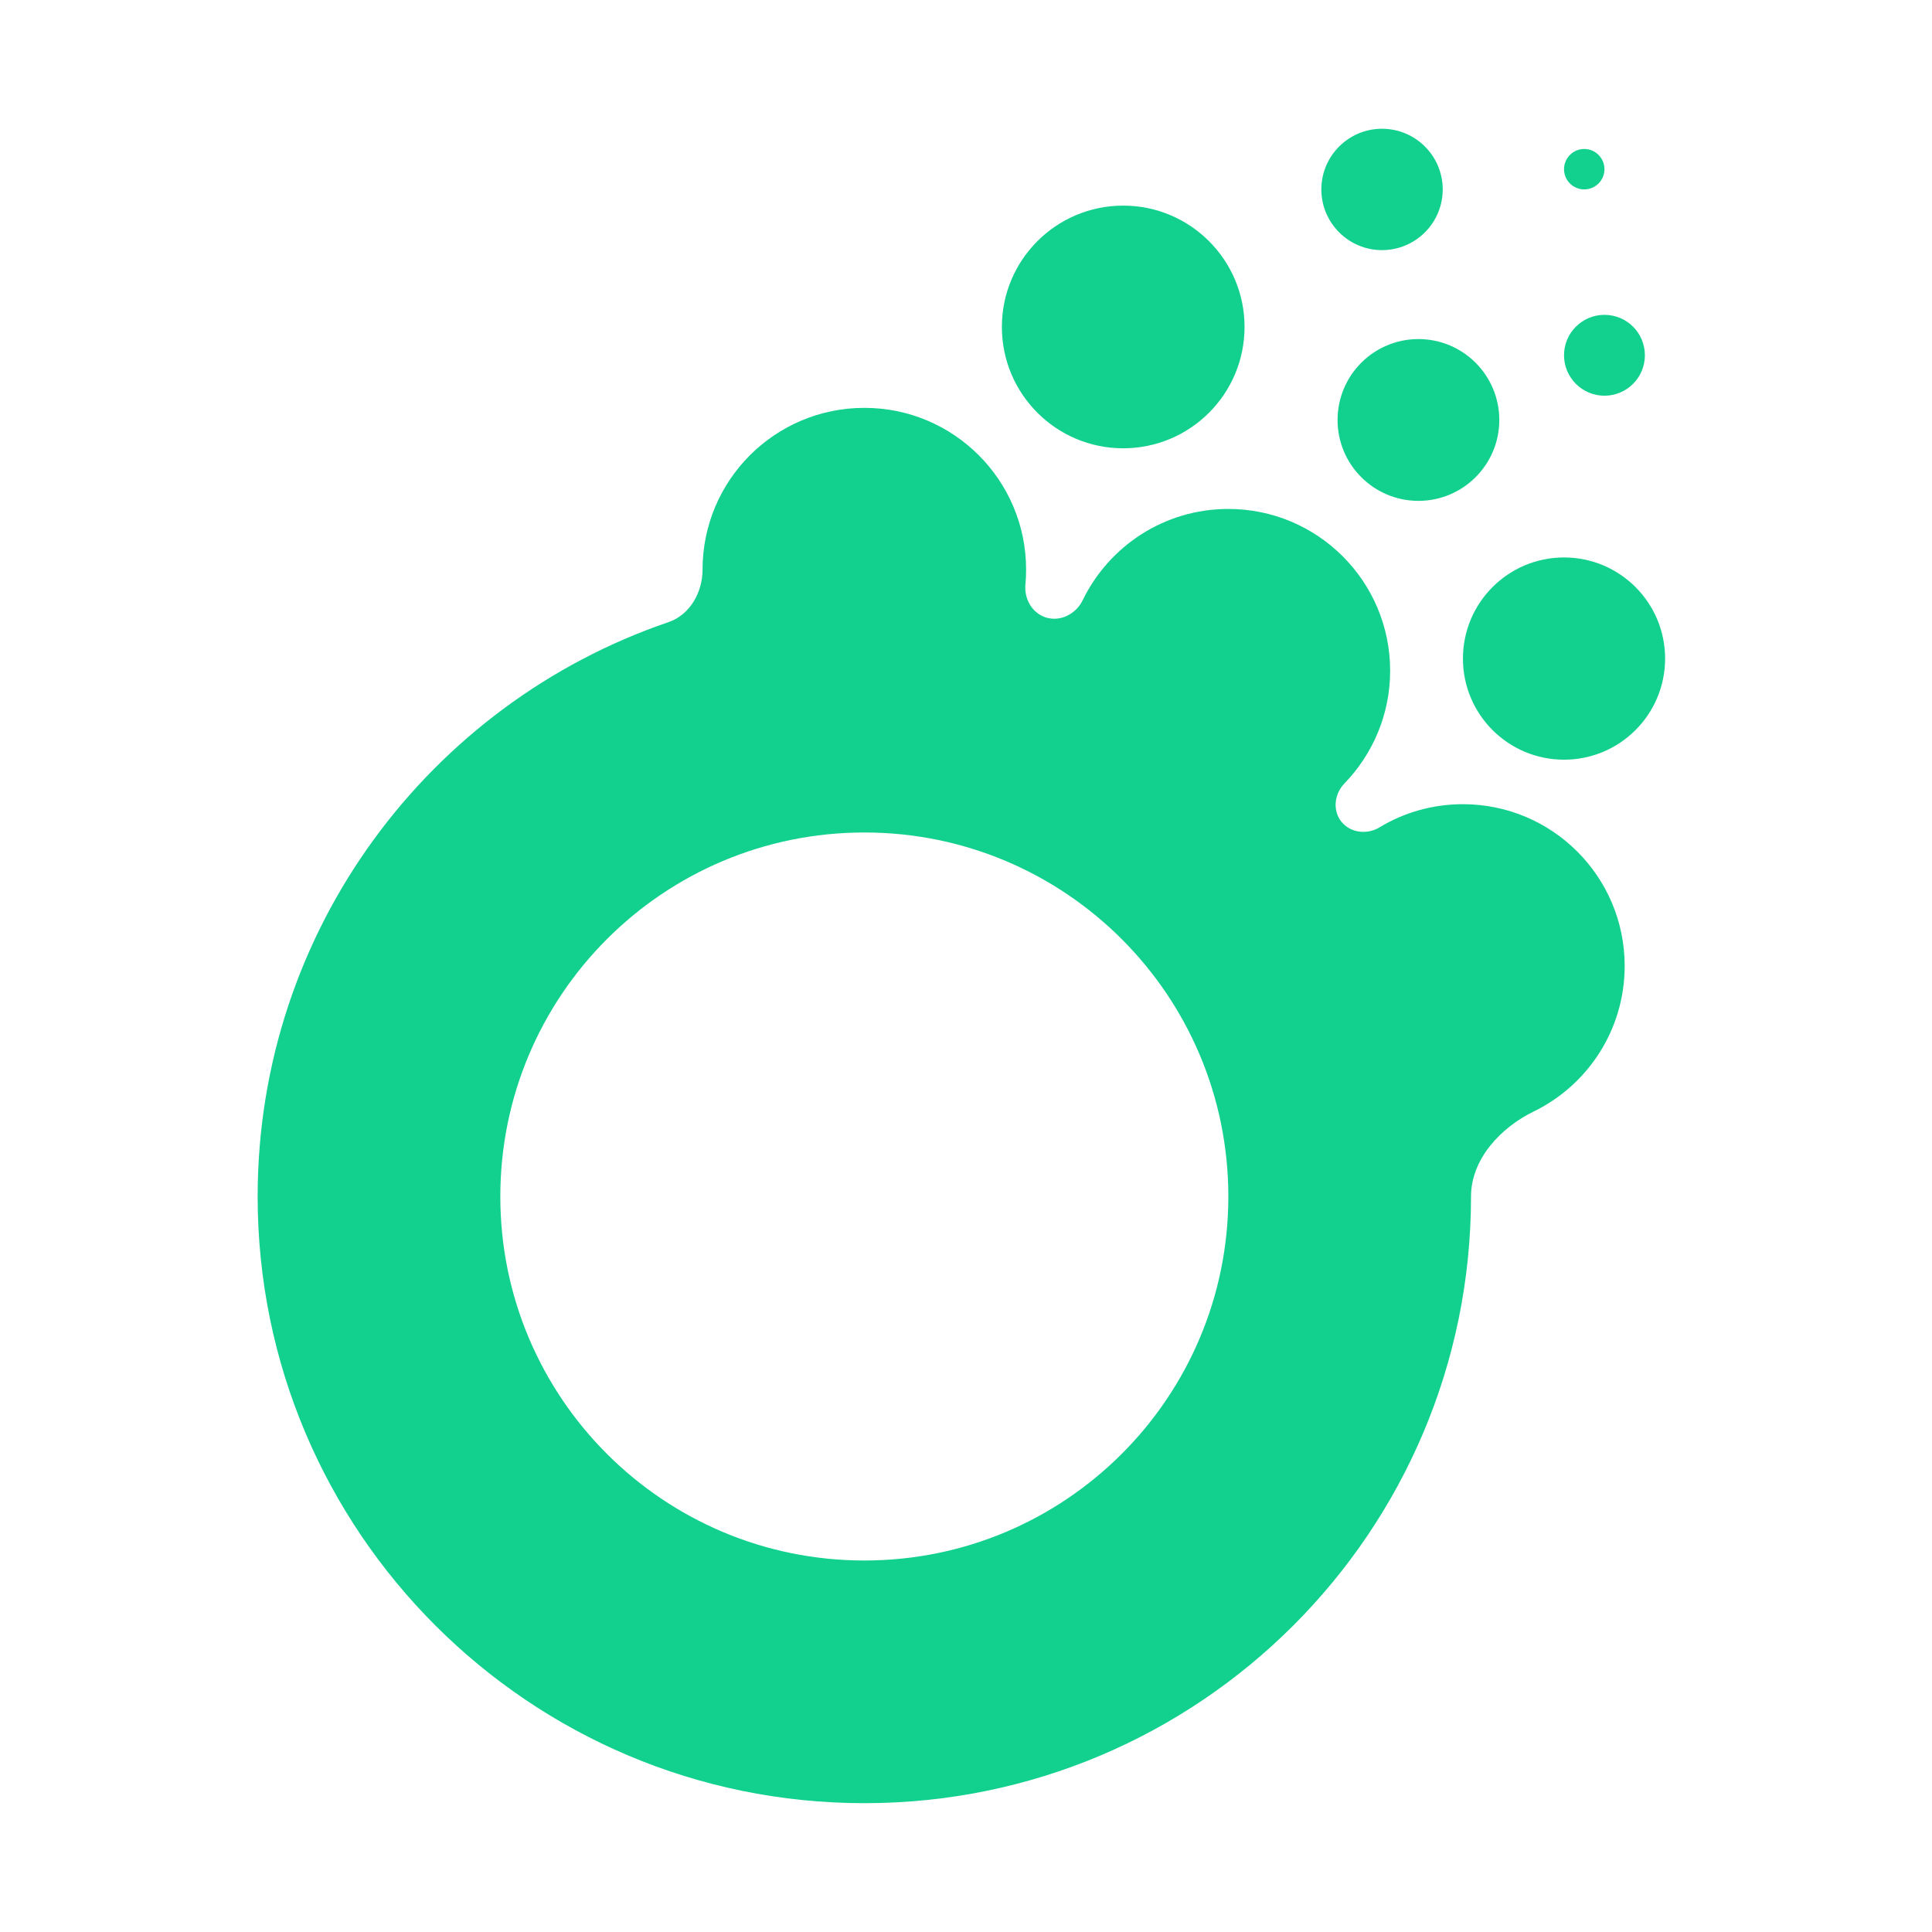
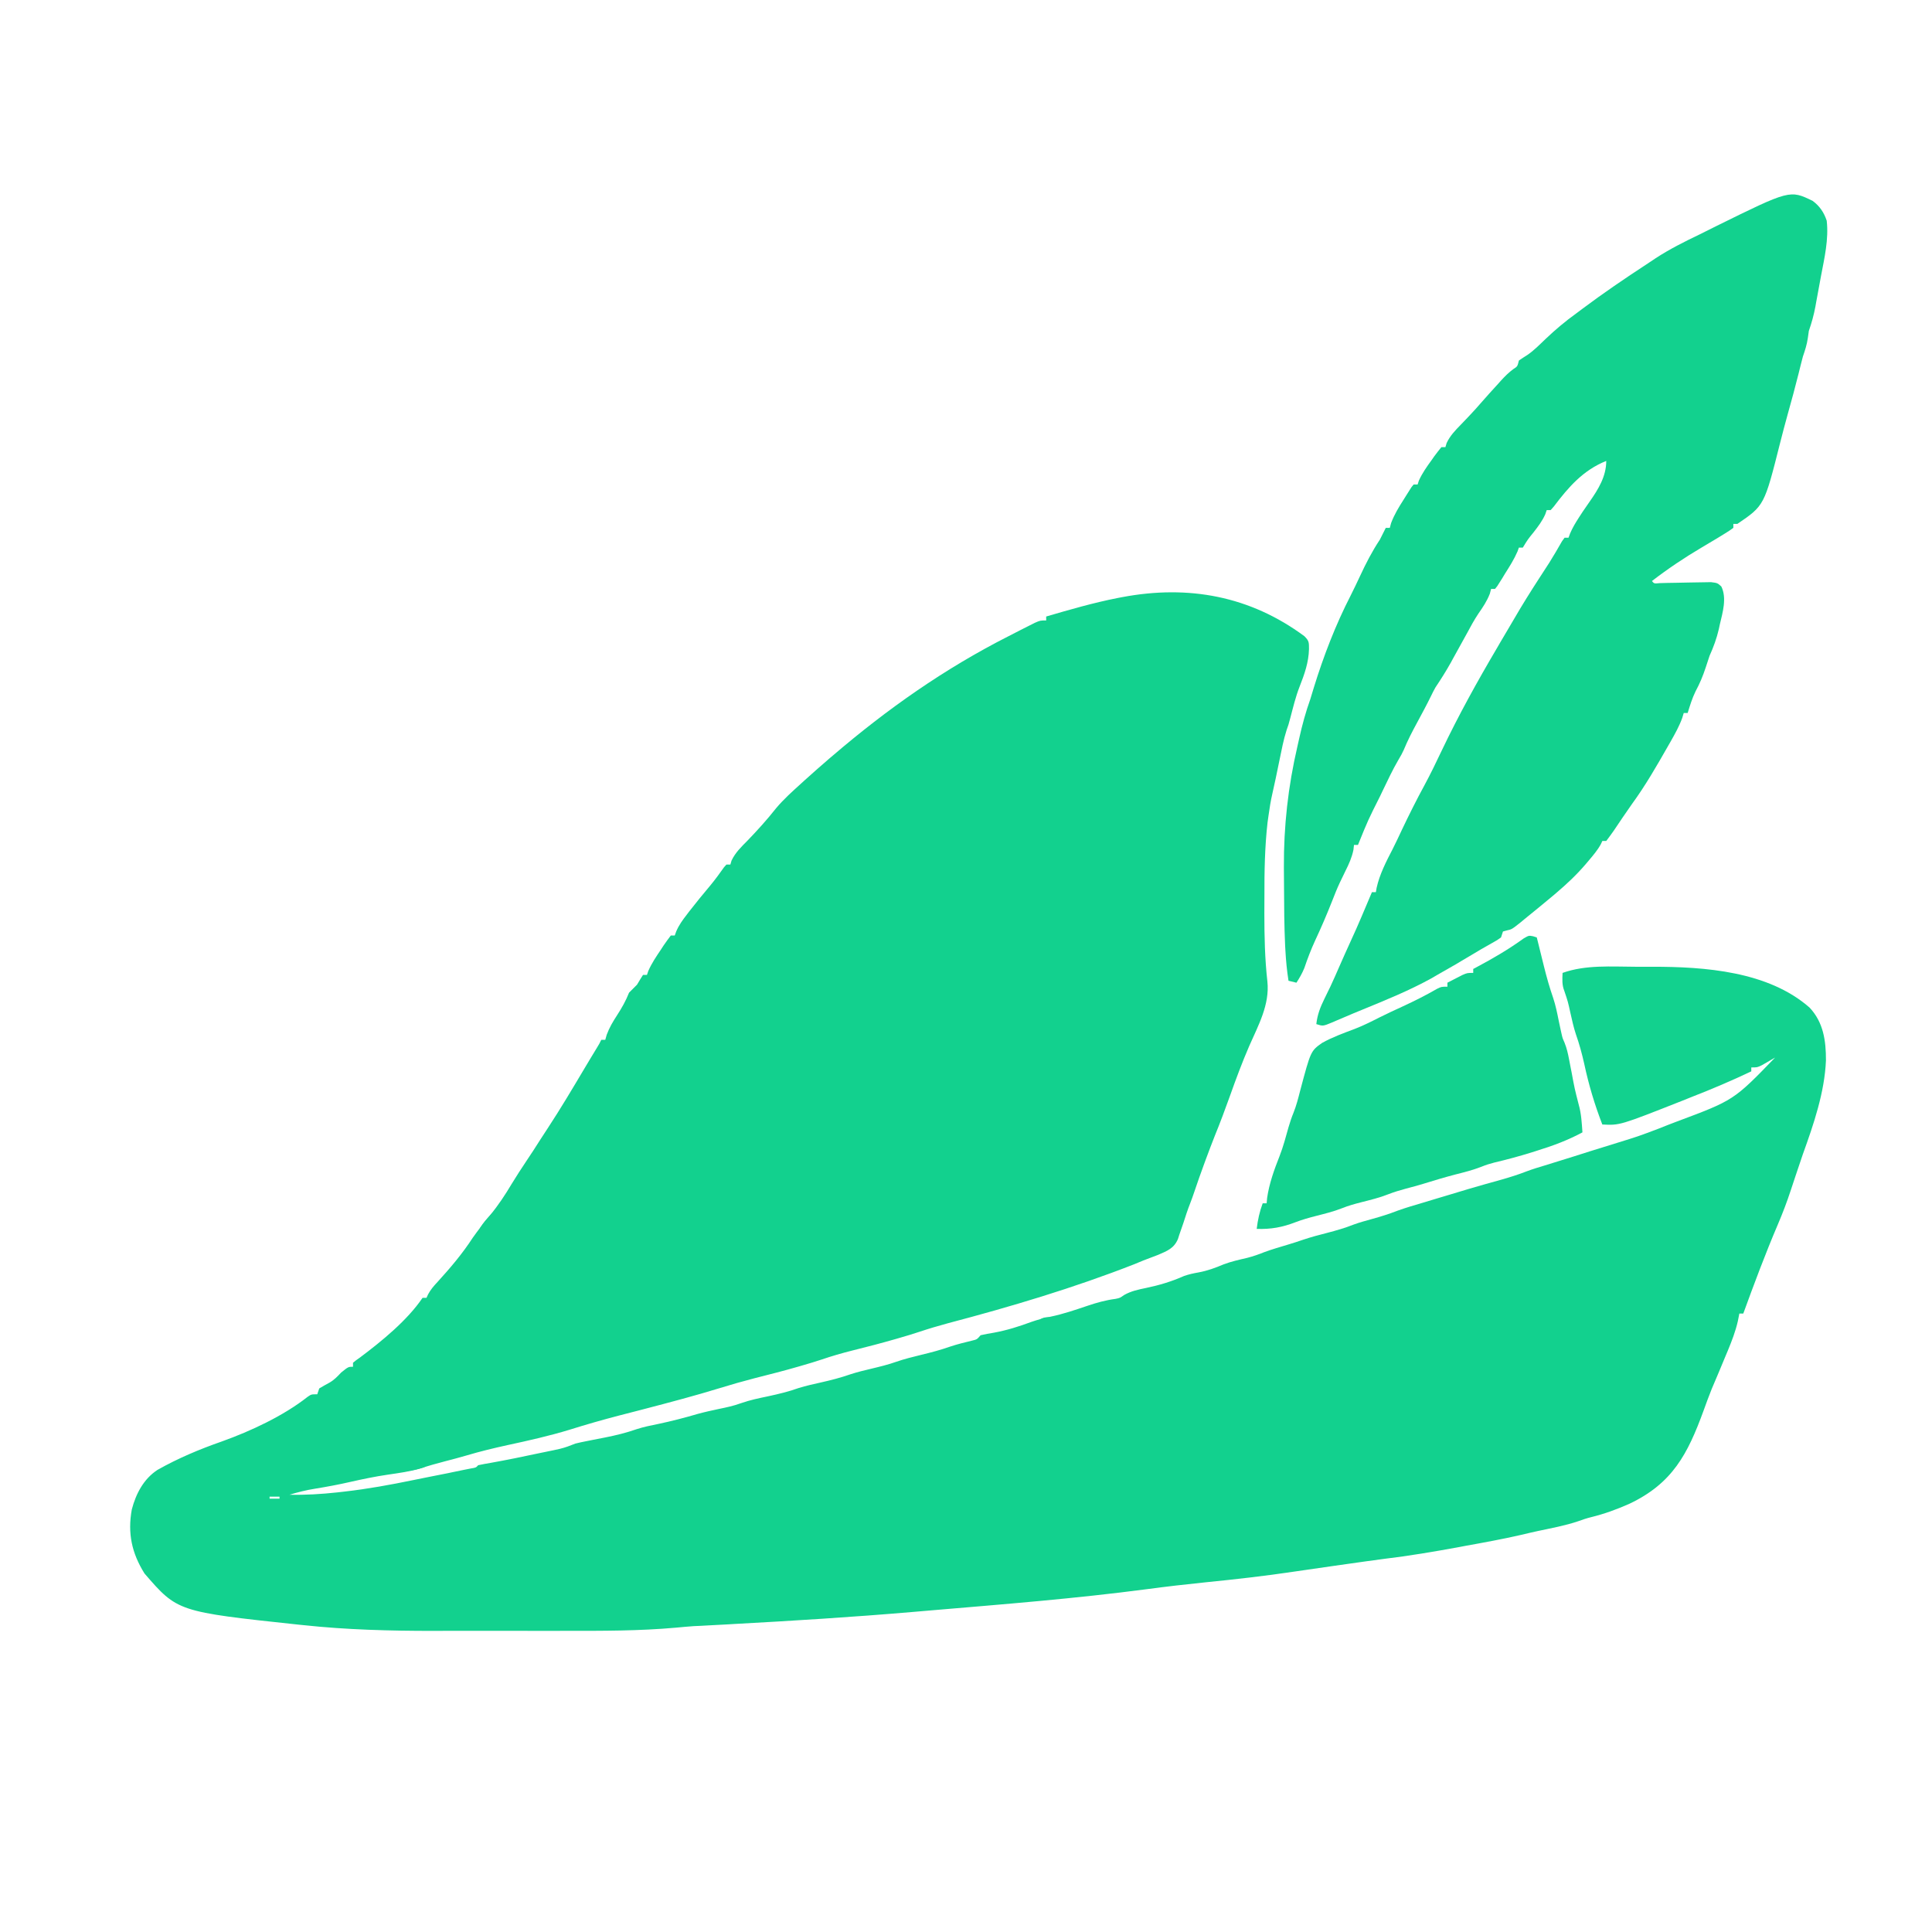
<svg xmlns="http://www.w3.org/2000/svg" width="28" height="28" viewBox="0 0 28 28" fill="none">
-   <path d="M20.909 2.745C20.909 3.231 20.515 3.625 20.029 3.625C19.544 3.625 19.15 3.231 19.15 2.745C19.15 2.26 19.544 1.866 20.029 1.866C20.515 1.866 20.909 2.26 20.909 2.745Z" fill="#12D18E" />
-   <path d="M18.037 4.738C18.037 5.71 17.249 6.497 16.278 6.497C15.307 6.497 14.52 5.71 14.52 4.738C14.52 3.767 15.307 2.98 16.278 2.98C17.249 2.98 18.037 3.767 18.037 4.738Z" fill="#12D18E" />
-   <path fill-rule="evenodd" clip-rule="evenodd" d="M15.159 8.949C14.96 8.887 14.842 8.681 14.861 8.473C14.868 8.402 14.871 8.329 14.871 8.255C14.871 6.96 13.822 5.911 12.527 5.911C11.232 5.911 10.182 6.96 10.182 8.255C10.182 8.585 9.999 8.911 9.687 9.017C6.225 10.198 3.734 13.479 3.734 17.341C3.734 22.196 7.671 26.133 12.527 26.133C17.383 26.133 21.319 22.196 21.319 17.341C21.319 16.803 21.744 16.344 22.227 16.109C23.008 15.729 23.546 14.927 23.546 13.999C23.546 12.705 22.497 11.655 21.202 11.655C20.759 11.655 20.345 11.777 19.992 11.991C19.812 12.1 19.57 12.072 19.439 11.907C19.31 11.742 19.339 11.504 19.485 11.354C19.894 10.931 20.147 10.355 20.147 9.721C20.147 8.426 19.097 7.376 17.802 7.376C16.873 7.376 16.071 7.916 15.691 8.699C15.595 8.897 15.37 9.015 15.159 8.949ZM12.527 22.616C9.613 22.616 7.251 20.254 7.251 17.341C7.251 14.427 9.613 12.065 12.527 12.065C15.44 12.065 17.802 14.427 17.802 17.341C17.802 20.254 15.44 22.616 12.527 22.616Z" fill="#12D18E" />
-   <path d="M20.557 7.259C21.204 7.259 21.729 6.734 21.729 6.087C21.729 5.439 21.204 4.914 20.557 4.914C19.91 4.914 19.385 5.439 19.385 6.087C19.385 6.734 19.91 7.259 20.557 7.259Z" fill="#12D18E" />
-   <path d="M23.253 5.735C23.577 5.735 23.839 5.472 23.839 5.149C23.839 4.825 23.577 4.563 23.253 4.563C22.93 4.563 22.667 4.825 22.667 5.149C22.667 5.472 22.93 5.735 23.253 5.735Z" fill="#12D18E" />
-   <path d="M23.253 2.452C23.253 2.614 23.122 2.745 22.96 2.745C22.798 2.745 22.667 2.614 22.667 2.452C22.667 2.291 22.798 2.159 22.96 2.159C23.122 2.159 23.253 2.291 23.253 2.452Z" fill="#12D18E" />
-   <path d="M22.667 11.01C23.476 11.01 24.132 10.354 24.132 9.545C24.132 8.735 23.476 8.079 22.667 8.079C21.858 8.079 21.202 8.735 21.202 9.545C21.202 10.354 21.858 11.01 22.667 11.01Z" fill="#12D18E" />
+   <path d="M18.904 9.22C18.974 9.29 18.97 9.31 18.971 9.406C18.966 9.602 18.905 9.772 18.834 9.953C18.777 10.099 18.741 10.251 18.701 10.402C18.674 10.504 18.674 10.504 18.646 10.582C18.601 10.723 18.574 10.868 18.544 11.013C18.532 11.072 18.52 11.132 18.507 11.192C18.498 11.235 18.498 11.235 18.489 11.279C18.474 11.352 18.458 11.425 18.441 11.498C18.416 11.605 18.399 11.713 18.384 11.822C18.377 11.872 18.377 11.872 18.37 11.922C18.33 12.277 18.324 12.631 18.325 12.988C18.325 13.071 18.325 13.153 18.324 13.236C18.324 13.567 18.331 13.896 18.368 14.225C18.403 14.56 18.237 14.859 18.105 15.159C18.002 15.397 17.912 15.639 17.825 15.884C17.756 16.076 17.685 16.268 17.607 16.458C17.562 16.57 17.52 16.685 17.477 16.799C17.469 16.821 17.461 16.843 17.452 16.867C17.403 17 17.356 17.133 17.311 17.267C17.293 17.323 17.272 17.378 17.251 17.434C17.213 17.53 17.181 17.628 17.15 17.726C17.13 17.783 17.111 17.839 17.091 17.896C17.084 17.916 17.078 17.935 17.072 17.956C17.015 18.092 16.917 18.129 16.785 18.186C16.714 18.214 16.643 18.24 16.572 18.267C16.526 18.285 16.48 18.305 16.434 18.324C15.56 18.666 14.648 18.938 13.74 19.177C13.599 19.215 13.461 19.256 13.323 19.302C13.23 19.333 13.137 19.361 13.043 19.388C13.022 19.394 13.002 19.4 12.981 19.406C12.77 19.467 12.557 19.522 12.344 19.575C12.198 19.612 12.055 19.653 11.912 19.702C11.819 19.733 11.726 19.761 11.632 19.788C11.612 19.794 11.591 19.8 11.57 19.806C11.361 19.867 11.149 19.92 10.937 19.974C10.767 20.018 10.598 20.066 10.43 20.118C10.075 20.227 9.715 20.322 9.355 20.416C9.334 20.421 9.312 20.427 9.29 20.433C9.184 20.46 9.078 20.488 8.972 20.515C8.731 20.578 8.492 20.646 8.254 20.721C7.958 20.811 7.66 20.878 7.358 20.943C7.157 20.987 6.958 21.035 6.76 21.094C6.657 21.124 6.552 21.152 6.447 21.179C6.331 21.209 6.216 21.241 6.102 21.279C5.944 21.327 5.783 21.348 5.62 21.372C5.437 21.399 5.258 21.436 5.077 21.477C4.907 21.516 4.735 21.548 4.562 21.576C4.436 21.596 4.317 21.626 4.195 21.663C4.428 21.668 4.656 21.654 4.888 21.629C4.922 21.625 4.957 21.621 4.993 21.617C5.328 21.579 5.657 21.519 5.987 21.451C6.056 21.436 6.125 21.422 6.195 21.409C6.296 21.389 6.397 21.369 6.498 21.349C6.516 21.345 6.535 21.341 6.554 21.337C6.611 21.326 6.668 21.314 6.724 21.302C6.758 21.295 6.791 21.289 6.825 21.282C6.898 21.27 6.898 21.27 6.93 21.235C6.99 21.222 7.051 21.211 7.111 21.201C7.346 21.159 7.58 21.111 7.813 21.061C7.848 21.054 7.884 21.047 7.92 21.039C7.971 21.029 7.971 21.029 8.022 21.018C8.052 21.011 8.082 21.005 8.113 20.998C8.193 20.979 8.264 20.951 8.34 20.921C8.392 20.908 8.444 20.897 8.496 20.887C8.526 20.881 8.555 20.875 8.586 20.869C8.647 20.857 8.708 20.845 8.77 20.833C8.927 20.802 9.077 20.765 9.229 20.712C9.331 20.679 9.435 20.658 9.54 20.637C9.734 20.596 9.923 20.547 10.114 20.491C10.216 20.463 10.318 20.441 10.421 20.419C10.529 20.397 10.633 20.375 10.736 20.337C10.866 20.291 10.998 20.264 11.132 20.236C11.285 20.203 11.432 20.168 11.579 20.115C11.683 20.083 11.789 20.06 11.895 20.036C12.043 20.003 12.186 19.966 12.329 19.916C12.427 19.884 12.528 19.86 12.629 19.836C12.75 19.807 12.871 19.778 12.989 19.736C13.107 19.695 13.227 19.666 13.348 19.636C13.493 19.601 13.635 19.564 13.776 19.514C13.878 19.48 13.984 19.455 14.089 19.429C14.159 19.412 14.159 19.412 14.212 19.351C14.276 19.337 14.341 19.324 14.406 19.314C14.596 19.279 14.769 19.224 14.95 19.157C15.042 19.125 15.131 19.102 15.227 19.082C15.408 19.044 15.579 18.986 15.753 18.927C15.89 18.88 16.024 18.843 16.168 18.824C16.231 18.811 16.231 18.811 16.292 18.768C16.395 18.71 16.495 18.69 16.61 18.666C16.802 18.626 16.979 18.573 17.159 18.493C17.23 18.468 17.295 18.454 17.369 18.441C17.5 18.417 17.613 18.375 17.734 18.324C17.845 18.282 17.959 18.257 18.075 18.23C18.161 18.208 18.241 18.18 18.323 18.147C18.437 18.105 18.553 18.072 18.669 18.037C18.742 18.015 18.814 17.992 18.886 17.967C19.002 17.928 19.119 17.897 19.237 17.867C19.367 17.833 19.494 17.797 19.619 17.747C19.706 17.715 19.794 17.692 19.883 17.667C20.01 17.632 20.132 17.594 20.255 17.546C20.377 17.502 20.502 17.466 20.627 17.429C20.698 17.408 20.768 17.386 20.839 17.365C21.143 17.272 21.447 17.182 21.754 17.098C21.882 17.062 22.007 17.022 22.131 16.974C22.216 16.942 22.303 16.916 22.39 16.89C22.431 16.877 22.471 16.865 22.512 16.852C22.533 16.846 22.555 16.839 22.577 16.832C22.731 16.785 22.884 16.736 23.038 16.687C23.169 16.646 23.3 16.605 23.431 16.565C23.742 16.469 23.742 16.469 24.046 16.354C24.129 16.32 24.213 16.288 24.297 16.256C25.127 15.946 25.127 15.946 25.726 15.327C25.699 15.343 25.699 15.343 25.672 15.358C25.649 15.372 25.626 15.385 25.602 15.399C25.579 15.412 25.556 15.425 25.532 15.439C25.467 15.47 25.467 15.47 25.381 15.47C25.381 15.489 25.381 15.508 25.381 15.527C25.097 15.662 24.81 15.784 24.517 15.898C24.47 15.917 24.422 15.936 24.375 15.955C23.476 16.31 23.476 16.31 23.222 16.297C23.11 16.007 23.025 15.722 22.96 15.418C22.927 15.271 22.889 15.131 22.839 14.989C22.805 14.887 22.783 14.783 22.759 14.678C22.724 14.518 22.724 14.518 22.672 14.363C22.636 14.275 22.642 14.194 22.646 14.1C22.981 13.98 23.356 14.01 23.708 14.011C23.787 14.011 23.865 14.011 23.944 14.011C24.708 14.01 25.628 14.077 26.226 14.603C26.427 14.817 26.464 15.085 26.463 15.368C26.444 15.83 26.285 16.293 26.129 16.726C26.104 16.799 26.08 16.872 26.055 16.945C26.043 16.98 26.031 17.016 26.019 17.052C25.998 17.116 25.976 17.18 25.955 17.245C25.899 17.416 25.836 17.582 25.765 17.748C25.584 18.172 25.423 18.604 25.265 19.037C25.246 19.037 25.227 19.037 25.208 19.037C25.197 19.092 25.197 19.092 25.186 19.148C25.152 19.297 25.099 19.433 25.041 19.574C25.03 19.599 25.02 19.624 25.009 19.65C24.943 19.811 24.875 19.971 24.807 20.131C24.765 20.235 24.727 20.34 24.689 20.445C24.46 21.071 24.24 21.499 23.61 21.796C23.431 21.875 23.254 21.94 23.063 21.987C22.998 22.003 22.937 22.023 22.875 22.046C22.683 22.111 22.484 22.147 22.287 22.189C22.207 22.206 22.128 22.225 22.048 22.244C21.779 22.306 21.508 22.355 21.237 22.404C21.196 22.412 21.196 22.412 21.153 22.42C20.788 22.487 20.424 22.549 20.055 22.593C19.884 22.615 19.713 22.64 19.542 22.664C19.476 22.674 19.41 22.683 19.344 22.692C19.148 22.72 18.952 22.748 18.756 22.777C18.329 22.841 17.902 22.889 17.472 22.932C17.187 22.961 16.902 22.994 16.617 23.032C15.584 23.168 14.544 23.25 13.505 23.338C13.412 23.346 13.318 23.354 13.225 23.362C12.358 23.436 11.491 23.49 10.623 23.537C10.591 23.539 10.591 23.539 10.559 23.541C10.459 23.546 10.358 23.552 10.258 23.557C10.223 23.559 10.187 23.561 10.15 23.563C10.119 23.564 10.088 23.566 10.057 23.567C9.971 23.573 9.886 23.581 9.8 23.589C9.267 23.637 8.73 23.636 8.195 23.635C8.122 23.635 8.049 23.635 7.976 23.636C7.805 23.636 7.634 23.635 7.463 23.635C7.328 23.635 7.193 23.635 7.058 23.635C6.869 23.636 6.681 23.636 6.492 23.635C6.421 23.635 6.35 23.635 6.279 23.636C5.65 23.636 5.025 23.62 4.4 23.553C4.377 23.551 4.354 23.548 4.33 23.546C2.573 23.358 2.573 23.358 2.094 22.804C1.909 22.507 1.848 22.222 1.91 21.877C1.97 21.648 2.081 21.435 2.282 21.303C2.583 21.133 2.891 21.004 3.217 20.89C3.635 20.74 4.108 20.52 4.458 20.244C4.512 20.207 4.512 20.207 4.598 20.207C4.608 20.179 4.617 20.151 4.627 20.122C4.677 20.093 4.726 20.064 4.777 20.037C4.844 19.998 4.891 19.949 4.943 19.893C5.048 19.808 5.048 19.808 5.116 19.808C5.116 19.789 5.116 19.77 5.116 19.75C5.157 19.716 5.157 19.716 5.217 19.674C5.531 19.439 5.905 19.134 6.124 18.809C6.143 18.809 6.162 18.809 6.181 18.809C6.189 18.792 6.196 18.776 6.204 18.759C6.242 18.688 6.286 18.638 6.341 18.579C6.526 18.376 6.702 18.169 6.851 17.939C6.93 17.826 7.017 17.719 7.104 17.612C7.22 17.468 7.321 17.318 7.415 17.159C7.485 17.044 7.558 16.932 7.633 16.82C7.699 16.723 7.762 16.624 7.825 16.525C7.862 16.468 7.899 16.41 7.937 16.353C8.123 16.07 8.295 15.78 8.468 15.489C8.528 15.387 8.59 15.286 8.651 15.185C8.686 15.128 8.686 15.128 8.714 15.07C8.733 15.07 8.752 15.07 8.772 15.07C8.782 15.034 8.782 15.034 8.793 14.996C8.832 14.891 8.883 14.806 8.944 14.712C9.014 14.604 9.07 14.504 9.117 14.386C9.155 14.347 9.193 14.309 9.232 14.271C9.248 14.245 9.263 14.22 9.279 14.193C9.299 14.161 9.299 14.161 9.319 14.129C9.338 14.129 9.357 14.129 9.376 14.129C9.383 14.11 9.389 14.091 9.396 14.071C9.445 13.96 9.51 13.864 9.578 13.763C9.597 13.733 9.597 13.733 9.617 13.703C9.65 13.654 9.686 13.606 9.722 13.558C9.741 13.558 9.76 13.558 9.779 13.558C9.786 13.538 9.793 13.517 9.801 13.497C9.841 13.405 9.892 13.335 9.954 13.255C9.965 13.24 9.976 13.225 9.988 13.21C10.088 13.081 10.191 12.956 10.295 12.832C10.365 12.747 10.43 12.659 10.493 12.569C10.505 12.557 10.516 12.544 10.528 12.53C10.547 12.53 10.566 12.53 10.585 12.53C10.594 12.502 10.594 12.502 10.602 12.472C10.658 12.355 10.741 12.276 10.832 12.184C10.978 12.033 11.117 11.879 11.248 11.713C11.359 11.581 11.488 11.466 11.616 11.35C11.631 11.336 11.647 11.322 11.662 11.308C11.782 11.2 11.902 11.094 12.024 10.989C12.046 10.971 12.046 10.971 12.068 10.952C12.856 10.277 13.687 9.692 14.615 9.221C14.673 9.191 14.732 9.161 14.79 9.131C14.826 9.113 14.863 9.094 14.899 9.076C14.931 9.059 14.963 9.043 14.996 9.027C15.076 8.992 15.076 8.992 15.162 8.992C15.162 8.973 15.162 8.954 15.162 8.935C15.504 8.835 15.846 8.736 16.196 8.667C16.219 8.663 16.241 8.658 16.264 8.654C17.224 8.473 18.117 8.638 18.904 9.22ZM3.907 21.691C3.907 21.701 3.907 21.71 3.907 21.72C3.955 21.72 4.002 21.72 4.051 21.72C4.051 21.71 4.051 21.701 4.051 21.691C4.004 21.691 3.956 21.691 3.907 21.691Z" fill="#12D18E" />
+   <path d="M26.27 2.911C26.373 2.987 26.434 3.079 26.474 3.198C26.505 3.468 26.441 3.738 26.391 4.002C26.377 4.078 26.363 4.154 26.349 4.23C26.34 4.279 26.331 4.327 26.322 4.376C26.316 4.41 26.316 4.41 26.31 4.444C26.287 4.566 26.256 4.679 26.215 4.796C26.21 4.829 26.206 4.862 26.201 4.896C26.187 4.994 26.161 5.074 26.129 5.167C26.107 5.249 26.087 5.331 26.067 5.412C26.017 5.612 25.963 5.811 25.907 6.01C25.87 6.144 25.834 6.279 25.8 6.414C25.57 7.327 25.57 7.327 25.179 7.593C25.16 7.593 25.141 7.593 25.121 7.593C25.121 7.612 25.121 7.631 25.121 7.65C25.062 7.693 25.062 7.693 24.981 7.743C24.952 7.761 24.923 7.779 24.893 7.797C24.816 7.843 24.74 7.888 24.663 7.934C24.412 8.082 24.171 8.244 23.941 8.421C23.973 8.459 23.973 8.459 24.056 8.451C24.113 8.449 24.113 8.449 24.171 8.448C24.213 8.447 24.254 8.447 24.296 8.446C24.361 8.445 24.427 8.444 24.493 8.442C24.556 8.441 24.619 8.44 24.682 8.439C24.739 8.438 24.739 8.438 24.797 8.437C24.891 8.449 24.891 8.449 24.947 8.5C25.029 8.669 24.966 8.876 24.925 9.05C24.921 9.072 24.916 9.094 24.911 9.116C24.879 9.254 24.834 9.376 24.776 9.505C24.757 9.561 24.738 9.618 24.72 9.675C24.68 9.797 24.634 9.907 24.573 10.02C24.524 10.12 24.492 10.226 24.459 10.333C24.44 10.333 24.421 10.333 24.402 10.333C24.395 10.356 24.388 10.379 24.381 10.403C24.337 10.525 24.277 10.632 24.213 10.745C24.2 10.767 24.187 10.79 24.174 10.813C24.011 11.099 23.847 11.385 23.652 11.652C23.605 11.718 23.56 11.783 23.515 11.85C23.501 11.871 23.486 11.892 23.472 11.914C23.443 11.956 23.415 11.998 23.387 12.04C23.352 12.09 23.316 12.139 23.279 12.188C23.26 12.188 23.241 12.188 23.222 12.188C23.215 12.203 23.208 12.218 23.201 12.234C23.153 12.322 23.09 12.395 23.026 12.471C23.007 12.493 23.007 12.493 22.988 12.516C22.854 12.674 22.707 12.812 22.549 12.946C22.532 12.96 22.514 12.975 22.497 12.99C22.364 13.101 22.23 13.211 22.095 13.32C22.077 13.335 22.059 13.35 22.041 13.365C21.91 13.469 21.91 13.469 21.836 13.485C21.818 13.49 21.801 13.495 21.782 13.5C21.773 13.529 21.763 13.557 21.754 13.586C21.698 13.626 21.698 13.626 21.626 13.666C21.6 13.681 21.573 13.696 21.547 13.711C21.52 13.727 21.493 13.742 21.466 13.757C21.419 13.785 21.372 13.813 21.325 13.841C21.276 13.87 21.227 13.899 21.178 13.928C21.152 13.944 21.125 13.96 21.098 13.976C21.01 14.027 20.921 14.078 20.832 14.128C20.802 14.146 20.772 14.163 20.741 14.181C20.419 14.358 20.081 14.495 19.742 14.634C19.66 14.667 19.579 14.701 19.498 14.736C19.454 14.755 19.41 14.773 19.366 14.792C19.346 14.8 19.327 14.809 19.306 14.818C19.173 14.873 19.173 14.873 19.077 14.842C19.093 14.704 19.134 14.598 19.195 14.474C19.214 14.436 19.232 14.399 19.25 14.361C19.26 14.341 19.269 14.322 19.279 14.302C19.325 14.204 19.368 14.106 19.411 14.007C19.466 13.882 19.521 13.758 19.578 13.634C19.686 13.402 19.783 13.165 19.883 12.93C19.902 12.93 19.921 12.93 19.94 12.93C19.946 12.898 19.946 12.898 19.951 12.867C19.995 12.668 20.091 12.484 20.184 12.304C20.23 12.212 20.274 12.12 20.317 12.027C20.421 11.808 20.529 11.592 20.645 11.379C20.734 11.214 20.815 11.046 20.895 10.877C21.137 10.369 21.41 9.876 21.696 9.391C21.713 9.362 21.73 9.333 21.747 9.303C21.781 9.246 21.814 9.189 21.848 9.132C21.881 9.076 21.915 9.019 21.948 8.962C22.06 8.769 22.178 8.58 22.3 8.392C22.335 8.339 22.369 8.286 22.403 8.233C22.419 8.208 22.436 8.182 22.453 8.156C22.517 8.054 22.578 7.949 22.638 7.844C22.65 7.827 22.662 7.81 22.675 7.793C22.694 7.793 22.713 7.793 22.732 7.793C22.74 7.772 22.747 7.752 22.755 7.731C22.791 7.647 22.834 7.576 22.883 7.5C22.901 7.473 22.919 7.445 22.937 7.417C22.971 7.367 23.004 7.318 23.039 7.269C23.165 7.089 23.279 6.904 23.279 6.68C22.943 6.815 22.733 7.058 22.519 7.341C22.496 7.367 22.496 7.367 22.473 7.393C22.454 7.393 22.435 7.393 22.416 7.393C22.409 7.413 22.402 7.433 22.395 7.454C22.351 7.552 22.293 7.628 22.227 7.713C22.141 7.819 22.141 7.819 22.07 7.936C22.051 7.936 22.032 7.936 22.013 7.936C22.006 7.954 22 7.973 21.993 7.992C21.943 8.107 21.878 8.21 21.811 8.315C21.792 8.347 21.792 8.347 21.772 8.38C21.759 8.399 21.747 8.419 21.734 8.44C21.722 8.458 21.711 8.476 21.699 8.495C21.689 8.508 21.678 8.521 21.667 8.535C21.648 8.535 21.629 8.535 21.61 8.535C21.604 8.558 21.598 8.581 21.592 8.604C21.549 8.714 21.493 8.797 21.426 8.893C21.364 8.986 21.311 9.084 21.258 9.183C21.192 9.303 21.126 9.423 21.059 9.543C21.047 9.564 21.035 9.586 21.023 9.609C20.955 9.73 20.882 9.846 20.804 9.962C20.781 10.003 20.759 10.046 20.739 10.088C20.677 10.215 20.61 10.339 20.543 10.463C20.47 10.597 20.401 10.73 20.343 10.871C20.314 10.932 20.314 10.932 20.263 11.019C20.182 11.158 20.114 11.304 20.044 11.449C20.03 11.478 20.017 11.507 20.002 11.537C19.827 11.885 19.827 11.885 19.681 12.245C19.662 12.245 19.643 12.245 19.623 12.245C19.621 12.269 19.618 12.293 19.615 12.317C19.592 12.428 19.55 12.522 19.499 12.623C19.481 12.661 19.462 12.699 19.444 12.737C19.435 12.755 19.427 12.774 19.417 12.793C19.376 12.88 19.341 12.97 19.306 13.059C19.23 13.252 19.148 13.443 19.06 13.631C19 13.761 18.95 13.892 18.904 14.028C18.873 14.105 18.834 14.172 18.789 14.242C18.751 14.233 18.713 14.223 18.674 14.214C18.651 14.068 18.637 13.923 18.629 13.775C18.628 13.752 18.627 13.729 18.625 13.705C18.612 13.419 18.61 13.134 18.609 12.848C18.609 12.755 18.608 12.663 18.607 12.57C18.604 11.976 18.668 11.397 18.803 10.818C18.812 10.779 18.82 10.741 18.829 10.702C18.872 10.508 18.923 10.32 18.99 10.133C19.007 10.077 19.024 10.021 19.041 9.965C19.182 9.508 19.356 9.056 19.575 8.63C19.622 8.537 19.666 8.444 19.71 8.35C19.796 8.165 19.885 7.991 19.998 7.821C20.027 7.765 20.056 7.708 20.084 7.65C20.103 7.65 20.122 7.65 20.142 7.65C20.148 7.627 20.155 7.604 20.161 7.58C20.208 7.456 20.272 7.351 20.343 7.24C20.356 7.219 20.369 7.198 20.383 7.176C20.395 7.156 20.408 7.137 20.421 7.116C20.432 7.098 20.443 7.08 20.455 7.062C20.466 7.049 20.476 7.036 20.487 7.022C20.506 7.022 20.525 7.022 20.545 7.022C20.551 7.003 20.558 6.984 20.564 6.964C20.613 6.856 20.677 6.766 20.746 6.671C20.759 6.653 20.772 6.634 20.785 6.615C20.819 6.569 20.854 6.524 20.89 6.48C20.909 6.48 20.928 6.48 20.948 6.48C20.954 6.46 20.96 6.441 20.966 6.42C21.016 6.315 21.088 6.24 21.169 6.157C21.201 6.124 21.232 6.091 21.264 6.058C21.279 6.042 21.294 6.026 21.309 6.01C21.359 5.958 21.406 5.905 21.453 5.851C21.539 5.752 21.627 5.655 21.716 5.558C21.729 5.543 21.742 5.529 21.756 5.513C21.812 5.452 21.867 5.397 21.934 5.348C21.992 5.311 21.992 5.311 22.013 5.225C22.053 5.197 22.093 5.171 22.135 5.145C22.232 5.079 22.313 4.995 22.398 4.914C22.541 4.778 22.687 4.655 22.847 4.54C22.876 4.518 22.905 4.496 22.935 4.474C23.237 4.248 23.547 4.037 23.862 3.831C23.906 3.802 23.95 3.772 23.994 3.743C24.199 3.609 24.414 3.502 24.635 3.396C24.713 3.358 24.791 3.318 24.869 3.279C25.94 2.751 25.94 2.751 26.27 2.911Z" fill="#12D18E" />
+   <path d="M22.219 13.569C22.236 13.575 22.254 13.58 22.272 13.586C22.277 13.605 22.282 13.625 22.287 13.645C22.308 13.734 22.331 13.823 22.353 13.912C22.36 13.943 22.368 13.973 22.376 14.005C22.415 14.162 22.458 14.314 22.511 14.467C22.546 14.573 22.568 14.682 22.59 14.792C22.6 14.836 22.609 14.88 22.618 14.924C22.622 14.943 22.626 14.962 22.631 14.982C22.645 15.044 22.645 15.044 22.674 15.11C22.706 15.189 22.723 15.264 22.739 15.347C22.745 15.378 22.751 15.409 22.757 15.441C22.763 15.472 22.769 15.504 22.776 15.537C22.82 15.775 22.82 15.775 22.88 16.009C22.918 16.142 22.924 16.274 22.934 16.411C22.726 16.523 22.516 16.602 22.29 16.672C22.26 16.681 22.23 16.691 22.199 16.701C22.019 16.757 21.838 16.806 21.655 16.849C21.591 16.865 21.532 16.884 21.471 16.909C21.346 16.958 21.218 16.99 21.087 17.023C20.935 17.063 20.784 17.108 20.633 17.155C20.548 17.181 20.463 17.204 20.378 17.226C20.29 17.25 20.205 17.275 20.12 17.308C19.992 17.359 19.858 17.391 19.724 17.425C19.631 17.449 19.54 17.474 19.451 17.51C19.325 17.56 19.194 17.591 19.063 17.625C18.965 17.65 18.87 17.677 18.776 17.713C18.584 17.787 18.42 17.817 18.213 17.81C18.229 17.679 18.254 17.562 18.3 17.439C18.319 17.439 18.338 17.439 18.357 17.439C18.36 17.413 18.362 17.388 18.364 17.362C18.394 17.154 18.467 16.95 18.544 16.756C18.598 16.618 18.635 16.476 18.675 16.334C18.696 16.263 18.718 16.196 18.746 16.128C18.788 16.023 18.815 15.916 18.843 15.807C18.996 15.232 18.996 15.232 19.16 15.115C19.309 15.032 19.471 14.973 19.631 14.913C19.755 14.865 19.873 14.806 19.991 14.746C20.103 14.69 20.217 14.637 20.331 14.585C20.502 14.506 20.667 14.423 20.83 14.329C20.89 14.3 20.89 14.3 20.977 14.3C20.977 14.281 20.977 14.262 20.977 14.242C21.023 14.218 21.069 14.195 21.115 14.171C21.141 14.158 21.167 14.145 21.193 14.131C21.265 14.1 21.265 14.1 21.351 14.1C21.351 14.081 21.351 14.062 21.351 14.043C21.38 14.028 21.38 14.028 21.409 14.012C21.642 13.888 21.869 13.755 22.083 13.6C22.157 13.557 22.157 13.557 22.219 13.569Z" fill="#12D18E" />
+   <path d="M6.152 21.206C6.152 21.224 6.152 21.243 6.152 21.263C6.002 21.313 5.88 21.325 5.721 21.32C5.749 21.263 5.749 21.263 5.804 21.245C5.922 21.22 6.031 21.198 6.152 21.206Z" fill="#12D18E" />
+   <path d="M3.792 21.662C3.802 21.681 3.811 21.7 3.821 21.719C3.752 21.754 3.707 21.751 3.63 21.75C3.595 21.749 3.595 21.749 3.559 21.749C3.532 21.748 3.532 21.748 3.504 21.748C3.495 21.729 3.485 21.71 3.476 21.691C3.583 21.666 3.682 21.66 3.792 21.662Z" fill="#12D18E" />
+   <path d="M7.131 17.581C7.15 17.591 7.169 17.6 7.189 17.61C7.149 17.681 7.149 17.681 7.102 17.753C7.083 17.753 7.064 17.753 7.045 17.753C7.033 17.787 7.033 17.787 7.021 17.822C7.004 17.858 7.004 17.858 6.987 17.895C6.959 17.905 6.93 17.914 6.901 17.924C6.944 17.782 7.032 17.689 7.131 17.581Z" fill="#12D18E" />
+   <path d="M15.277 19.094C15.268 19.113 15.258 19.131 15.248 19.151C15.172 19.168 15.096 19.172 15.018 19.179C15.093 19.08 15.157 19.086 15.277 19.094Z" fill="#12D18E" />
</svg>
